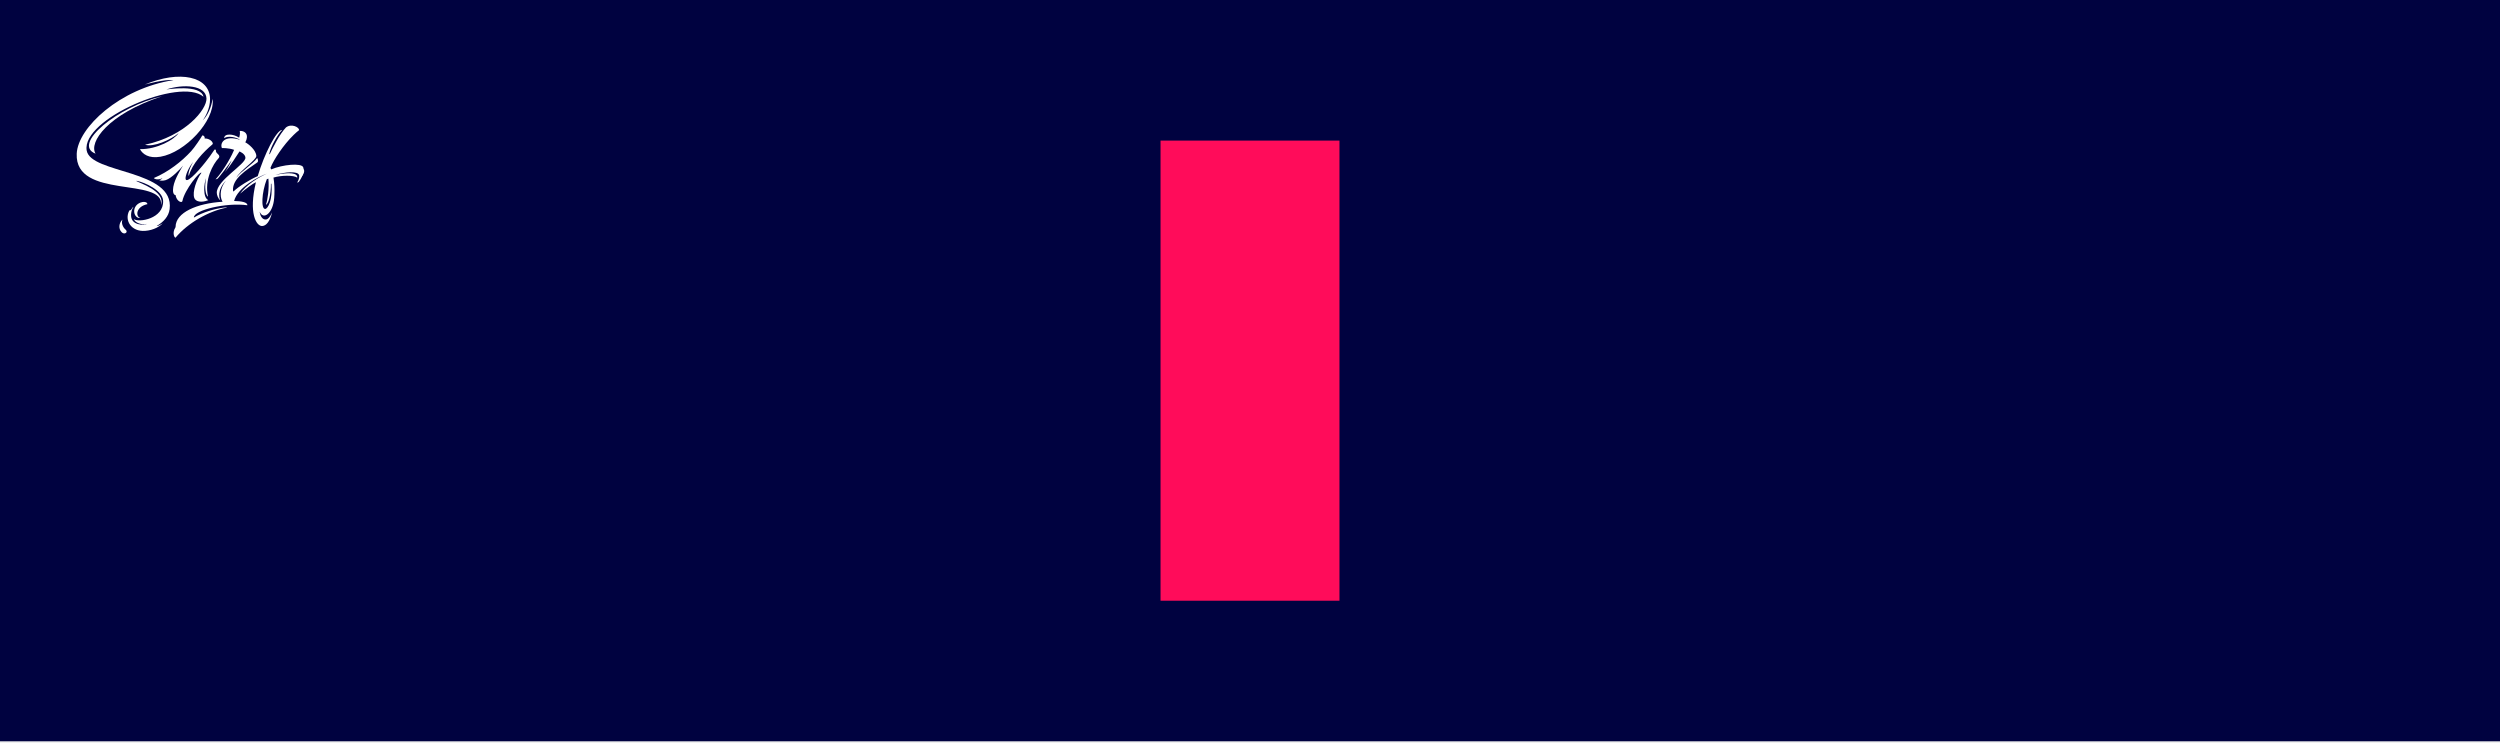
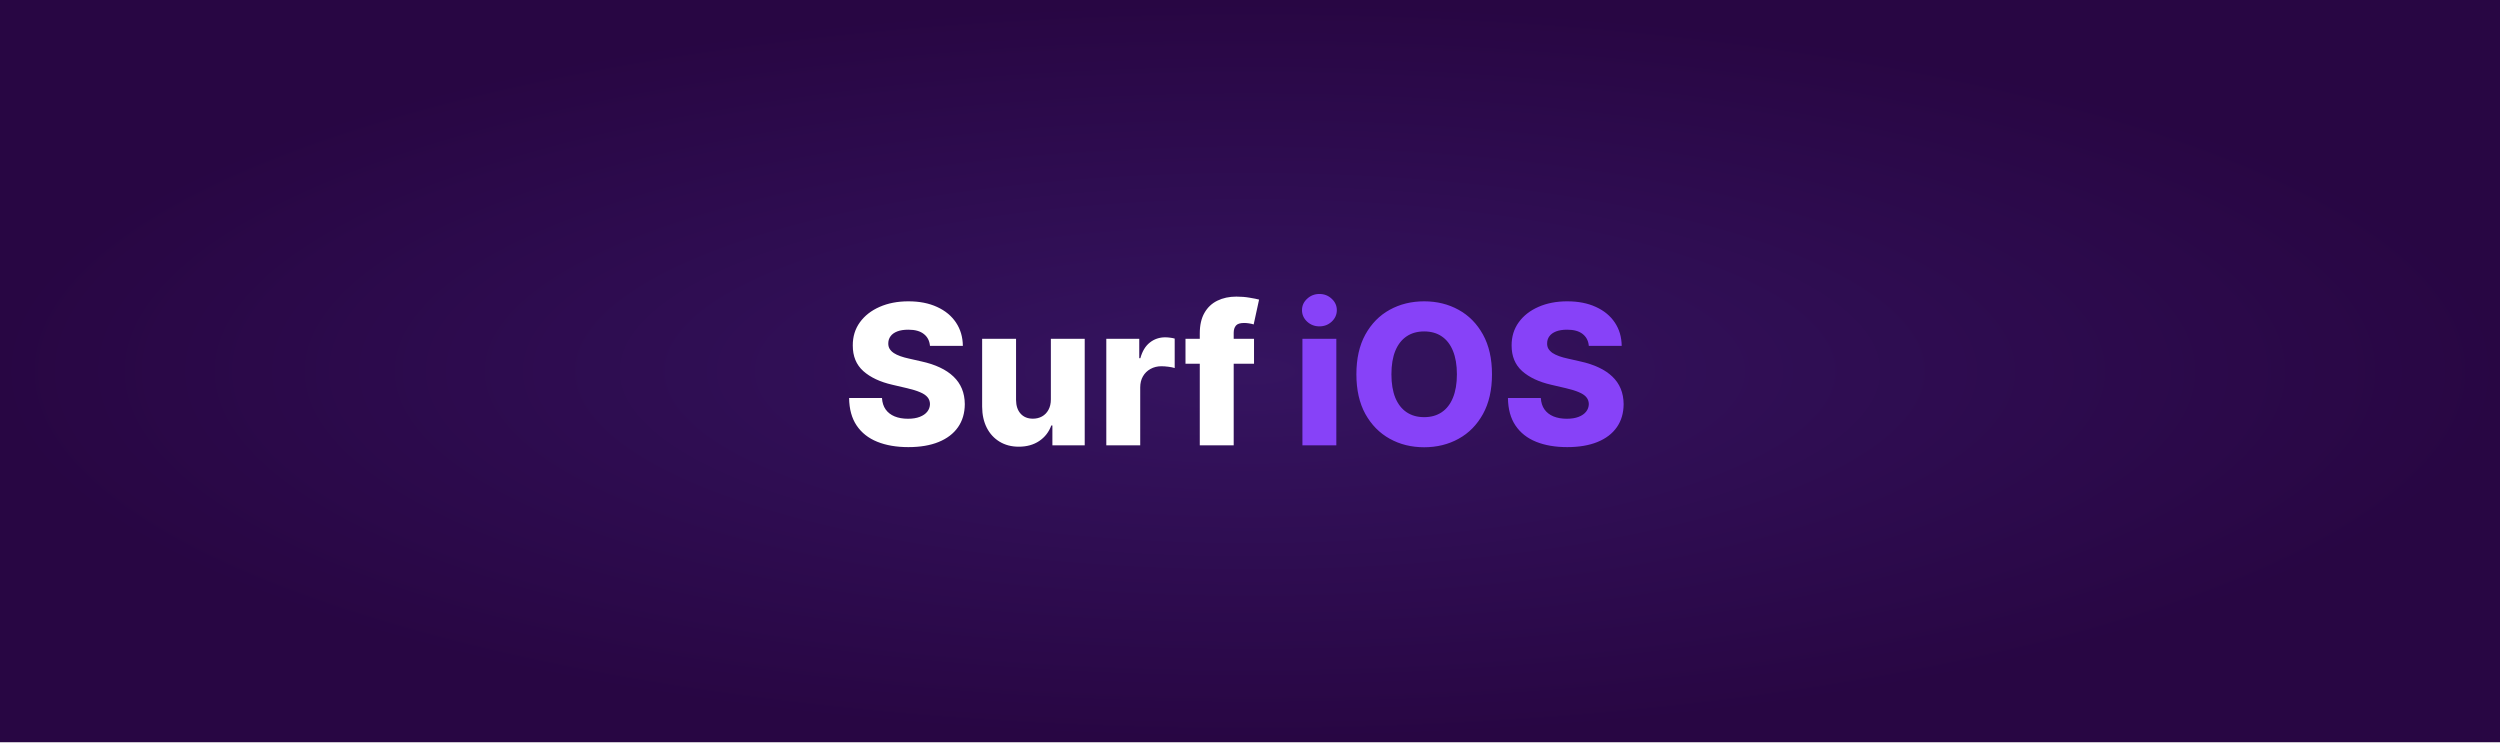
<svg xmlns="http://www.w3.org/2000/svg" width="1920" height="570" viewBox="0 0 1920 570" fill="none">
-   <rect width="1920" height="569.325" fill="#000240" />
-   <g clip-path="url(#clip0)">
-     <path d="M229.856 136.942C231.741 134.402 231.7 130.385 231.099 129.636C236.23 129.142 232.341 136.162 229.856 136.942Z" fill="white" />
-     <path d="M168.162 119.268C167.552 118.075 165.54 117.397 165.84 115.392C165.848 115.33 165.774 115.255 165.729 115.192C165.306 114.592 164.913 114.633 164.487 115.269C163.449 116.814 162.383 118.347 161.315 119.866C158.378 124.041 147.415 137.846 143.63 138.302C142.878 138.391 142.567 137.825 142.512 137.201C142.309 134.853 144.691 128.917 148.32 124.373C144.842 130.524 144.281 134.257 145.011 135.101C147.586 125.715 156.098 116.86 163.17 110.851C163.316 110.701 163.444 110.582 163.442 110.452C163.416 108.434 160.433 106.214 157.117 106.346C157.562 104.923 156.343 103.942 155.396 103.983C154.466 105.71 149.498 113.191 146.79 116.119C139.628 123.968 129.275 132.048 118.2 136.697C117.984 136.809 120.208 138.959 124.799 136.838C124.702 137.061 123.437 138.175 122.28 138.317C122.912 138.882 125.374 138.941 127.331 138.314C131.729 136.904 138.541 129.822 140.577 127.165C139.341 129.234 134.101 137.263 133.081 143.577C132.548 146.876 132.935 149.604 134.878 149.887C135.257 153.04 137.655 155.322 139.388 155.105C139.685 155.069 139.995 154.83 140.087 154.366C141.799 145.705 153.625 131.224 154.699 132.69C150.926 137.735 147.544 147.463 149.229 152.073C150.242 154.845 154.49 155.908 160.017 153.723C155.599 151.635 156.595 140.946 158.298 136.764C156.919 143.562 157.802 149.601 159.639 151.009L159.751 150.94C156.91 138.184 163.396 126.191 168.092 121.232C168.513 120.527 168.525 119.974 168.162 119.268Z" fill="white" />
-     <path d="M107.889 167.35C102.808 168.296 100.261 158.795 107.753 155.608C109.727 154.767 113.153 154.752 113.194 156.799C103.972 158.778 104.099 166.674 107.889 167.35Z" fill="white" />
-     <path d="M124.463 73.931C90.252 81.913 54.913 110.892 73.395 118.03C67.991 109.37 82.624 87.701 124.463 73.931Z" fill="white" />
-     <path d="M95.778 179.235C97.521 178.931 97.636 177.354 96.477 176.372C94.008 174.285 93.006 170.732 94.125 168.654C92.606 169.8 91.026 172.902 91.987 175.97C92.586 177.885 94.229 179.506 95.778 179.235Z" fill="white" />
-     <path d="M137.211 102.171C133.892 107.225 120.594 114.805 107.461 114.526C109.514 118.355 114.236 121.895 123.237 120.364C142.175 117.142 164.944 92.936 163.312 76.38C163.242 76.38 163.171 76.379 163.101 76.379C162.603 81.818 159.06 89.624 155.744 92.319C157.72 89.834 161.399 83.083 161.314 76.014C161.104 58.553 137.937 53.697 111.116 64.95C111.009 64.995 126.451 60.674 133.23 61.532C92.214 67.886 59.746 97.953 58.919 118.096C57.464 153.53 125.931 135.621 123.701 157.418C127.13 146.732 106.978 140.546 104.647 138.999C104.899 138.888 105.079 138.891 105.248 138.926C111 140.067 124.956 146.185 125.274 154.239C125.817 168.013 106.597 171.115 102.806 168.295C103.368 170.442 107.919 173.149 112.861 171.949C110.628 173.139 101.145 173.173 100.684 165.99C100.406 161.654 102.55 158.849 102.55 158.849C102.126 158.886 101.196 160.21 100.899 160.779C100.698 161.163 100.504 161.467 99.971 161.433C99.74 161.418 99.368 161.606 99.253 161.825C95.35 169.288 100.84 178.088 111.458 177.307C118.392 176.798 123.054 173.574 124.954 171.535C123.928 172.231 122.002 173.433 120.517 173.643C120.494 173.585 120.471 173.528 120.448 173.47C125.432 170.588 129.557 166.327 130.28 160.582C134.122 130.027 69.611 133.643 66.572 115.56C62.513 91.408 138.514 58.899 156.269 74.303C154.26 64.36 127.781 68.774 127.774 68.701C140.727 64.424 158.17 65.227 158.58 75.608C158.908 83.918 142.589 104.436 111.393 111.162C117.685 113.226 131.146 107.521 137.211 102.171Z" fill="white" />
-     <path d="M232.854 128.431C231.478 124.997 216.898 126.397 208.296 130.094C208.11 129.676 207.914 129.285 207.704 128.924C210.152 122.707 217.588 111.34 225.548 103.595C226.921 102.26 228.31 101.032 229.69 99.956C229.852 97.638 223.664 94.627 219.578 97.929C214.592 103.214 209.471 113.507 207.203 118.383L206.731 118.399C207.78 112.938 213.336 102.987 216.727 99.735C212.286 99.89 202.956 118.322 197.935 135.273H197.924C192.629 137.503 182.763 143.46 179.39 147.03C179.202 147.229 178.958 146.495 178.941 146.234C178.367 137.231 189.088 130.71 197.601 124.748C198.676 123.994 197.942 121.776 197.492 121.389C194.287 126.103 185.524 131.05 181.511 136.465C184.423 130.847 197.065 122.828 196.869 119.707C196.585 115.192 190.841 110.531 188.38 109.29C188.827 108.519 189.942 106.38 189.569 104.099C189.144 101.491 186.422 100.343 184.119 100.567C184.533 102.093 184.082 104.477 183.663 105.739C179.181 102.723 172.216 102.263 172.154 106.121C175.253 103.907 181.673 105.514 184.505 107.435C172.009 103.392 168.803 110.132 170.418 113.699C170.418 113.699 175.621 113.542 179.804 115.083C178.861 117.744 172.634 130.107 165.517 137.796C166.02 137.634 166.505 137.533 166.937 137.339C167.799 136.957 175.695 126.394 177.881 123.109C177.924 123.316 176.127 127.045 172.813 132.128C176.497 127.9 182.441 118.675 183.931 116.311C183.931 116.311 188.292 118.016 188.483 121.059C188.807 126.212 166.153 138.599 166.49 148.125C166.551 149.873 167.467 152.423 169.298 154.082C168.556 152.597 168.19 150.651 168.43 148.476C168.764 145.45 170.272 141.98 173.584 138.679C167.487 146.227 169.641 153.057 170.945 154.933C151.048 156.187 134.924 163.243 134.847 174.2C134.895 174.441 134.688 174.77 134.533 175.014C132.53 178.168 133.405 182.103 134.771 182.577C144.153 171.293 160.224 162.076 174.33 159.43C174.332 159.168 173.191 159.207 171.344 159.5C164.516 160.46 155.864 162.919 148.901 167.094C148.713 161.279 174.017 155.386 189.95 157.641C190.211 155.335 185.282 154.438 179.797 154.348C182.405 144.03 198.738 135.478 205.021 133.338C198.82 135.97 188.855 142.102 184.412 148.778C188.611 145.04 194.197 141.006 196.559 139.915C190.735 163.955 196.907 173.737 201.315 173.583C204.379 173.477 207.217 170.316 208.991 163.078C207.597 166.325 205.826 168.516 204.146 168.574C199.977 168.72 199.425 162.556 199.425 162.556C202.091 169.322 209.744 164.059 210.581 151.987C210.64 151.152 210.693 150.296 210.734 149.405C210.915 145.483 210.742 140.631 210.03 136.384C215.992 134.563 225.649 134.434 228.257 136.444C228.901 132.861 222.273 132.02 211.536 134.358C218.804 132.008 229.084 131.18 229.761 134.628C230.104 136.379 229.091 138.963 228.318 139.956C227.944 140.435 229.182 140.072 229.507 139.654C231.3 137.356 234.255 131.93 232.854 128.431ZM203.672 160.468C200.359 160.664 200.917 147.87 204.888 137.644C205.258 137.485 205.677 137.339 206.129 137.203C206.814 145.076 205.54 153.497 204.222 157.196C206.115 157.131 208.193 148.906 208.073 141.098L208.467 141.085C209.531 153.516 205.757 160.394 203.672 160.468Z" fill="white" />
-   </g>
-   <rect x="891.288" y="107.976" width="137.423" height="353.374" fill="#FF0C5A" />
+   <path d="M0 0H1920V570H0V0Z" fill="url(#paint0_radial_303_717)" />
+   <path d="M714.223 265.615C713.868 261.709 712.288 258.673 709.482 256.506C706.712 254.305 702.753 253.204 697.604 253.204C694.195 253.204 691.354 253.648 689.081 254.536C686.808 255.423 685.104 256.648 683.967 258.211C682.831 259.738 682.245 261.496 682.21 263.484C682.138 265.118 682.458 266.556 683.168 267.799C683.914 269.042 684.979 270.143 686.364 271.102C687.785 272.025 689.489 272.842 691.478 273.552C693.467 274.262 695.704 274.884 698.19 275.416L707.565 277.547C712.962 278.719 717.721 280.281 721.84 282.234C725.995 284.188 729.475 286.513 732.281 289.212C735.121 291.911 737.27 295.018 738.726 298.534C740.182 302.05 740.928 305.991 740.963 310.359C740.928 317.249 739.188 323.161 735.743 328.097C732.298 333.033 727.344 336.815 720.881 339.443C714.454 342.071 706.695 343.385 697.604 343.385C688.477 343.385 680.523 342.018 673.74 339.283C666.957 336.549 661.684 332.394 657.92 326.819C654.156 321.244 652.22 314.195 652.114 305.672H677.362C677.575 309.188 678.516 312.117 680.185 314.461C681.854 316.805 684.145 318.58 687.057 319.788C690.004 320.995 693.413 321.599 697.284 321.599C700.835 321.599 703.854 321.119 706.339 320.161C708.861 319.202 710.796 317.87 712.146 316.165C713.495 314.461 714.188 312.508 714.223 310.306C714.188 308.246 713.548 306.489 712.305 305.033C711.063 303.541 709.145 302.263 706.553 301.197C703.996 300.097 700.729 299.085 696.751 298.161L685.352 295.498C675.906 293.332 668.467 289.834 663.033 285.004C657.6 280.139 654.901 273.57 654.937 265.295C654.901 258.548 656.712 252.636 660.37 247.558C664.028 242.479 669.088 238.52 675.551 235.679C682.014 232.838 689.383 231.418 697.657 231.418C706.109 231.418 713.442 232.856 719.656 235.732C725.906 238.573 730.754 242.568 734.198 247.717C737.643 252.866 739.401 258.832 739.472 265.615H714.223ZM807.067 306.684V260.182H833.062V342H808.239V326.766H807.387C805.576 331.773 802.487 335.75 798.119 338.697C793.786 341.609 788.548 343.065 782.405 343.065C776.83 343.065 771.929 341.787 767.703 339.23C763.477 336.673 760.192 333.104 757.849 328.523C755.505 323.907 754.315 318.509 754.28 312.33V260.182H780.327V307.217C780.363 311.656 781.535 315.153 783.843 317.71C786.151 320.267 789.294 321.545 793.271 321.545C795.864 321.545 798.19 320.977 800.249 319.841C802.344 318.669 803.996 316.982 805.203 314.781C806.446 312.543 807.067 309.844 807.067 306.684ZM849.641 342V260.182H874.943V275.097H875.795C877.287 269.699 879.719 265.686 883.093 263.058C886.466 260.395 890.39 259.063 894.865 259.063C896.072 259.063 897.315 259.152 898.594 259.33C899.872 259.472 901.062 259.702 902.162 260.022V282.661C900.92 282.234 899.286 281.897 897.262 281.648C895.273 281.4 893.498 281.276 891.935 281.276C888.846 281.276 886.058 281.968 883.572 283.353C881.122 284.702 879.187 286.602 877.766 289.053C876.381 291.467 875.689 294.308 875.689 297.575V342H849.641ZM963.087 260.182V279.358H910.459V260.182H963.087ZM921.432 342V256.027C921.432 249.706 922.621 244.468 925.001 240.313C927.38 236.123 930.683 232.998 934.908 230.938C939.134 228.843 944.017 227.795 949.557 227.795C953.179 227.795 956.588 228.08 959.784 228.648C963.016 229.18 965.413 229.66 966.975 230.086L962.82 249.156C961.862 248.836 960.69 248.57 959.305 248.357C957.955 248.143 956.677 248.037 955.469 248.037C952.415 248.037 950.32 248.712 949.184 250.061C948.048 251.411 947.479 253.257 947.479 255.601V342H921.432Z" fill="white" />
+   <path d="M1000.26 342V260.182H1026.3V342H1000.26ZM1013.31 250.647C1009.65 250.647 1006.51 249.44 1003.88 247.025C1001.25 244.575 999.937 241.627 999.937 238.183C999.937 234.773 1001.25 231.862 1003.88 229.447C1006.51 226.996 1009.65 225.771 1013.31 225.771C1017 225.771 1020.14 226.996 1022.74 229.447C1025.36 231.862 1026.68 234.773 1026.68 238.183C1026.68 241.627 1025.36 244.575 1022.74 247.025C1020.14 249.44 1017 250.647 1013.31 250.647ZM1145.85 287.455C1145.85 299.457 1143.54 309.631 1138.92 317.977C1134.31 326.322 1128.06 332.661 1120.17 336.993C1112.33 341.325 1103.52 343.491 1093.75 343.491C1083.95 343.491 1075.13 341.308 1067.28 336.94C1059.43 332.572 1053.2 326.233 1048.58 317.923C1044 309.578 1041.71 299.422 1041.71 287.455C1041.71 275.452 1044 265.278 1048.58 256.933C1053.2 248.587 1059.43 242.249 1067.28 237.916C1075.13 233.584 1083.95 231.418 1093.75 231.418C1103.52 231.418 1112.33 233.584 1120.17 237.916C1128.06 242.249 1134.31 248.587 1138.92 256.933C1143.54 265.278 1145.85 275.452 1145.85 287.455ZM1118.9 287.455C1118.9 280.352 1117.88 274.351 1115.86 269.45C1113.87 264.55 1110.99 260.839 1107.23 258.317C1103.5 255.796 1099.01 254.536 1093.75 254.536C1088.53 254.536 1084.04 255.796 1080.28 258.317C1076.51 260.839 1073.62 264.55 1071.59 269.45C1069.61 274.351 1068.61 280.352 1068.61 287.455C1068.61 294.557 1069.61 300.558 1071.59 305.459C1073.62 310.359 1076.51 314.07 1080.28 316.592C1084.04 319.113 1088.53 320.374 1093.75 320.374C1099.01 320.374 1103.5 319.113 1107.23 316.592C1110.99 314.07 1113.87 310.359 1115.86 305.459C1117.88 300.558 1118.9 294.557 1118.9 287.455ZM1220.21 265.615C1219.85 261.709 1218.27 258.673 1215.47 256.506C1212.7 254.305 1208.74 253.204 1203.59 253.204C1200.18 253.204 1197.34 253.648 1195.07 254.536C1192.79 255.423 1191.09 256.648 1189.95 258.211C1188.82 259.738 1188.23 261.496 1188.2 263.484C1188.12 265.118 1188.44 266.556 1189.15 267.799C1189.9 269.042 1190.97 270.143 1192.35 271.102C1193.77 272.025 1195.48 272.842 1197.46 273.552C1199.45 274.262 1201.69 274.884 1204.18 275.416L1213.55 277.547C1218.95 278.719 1223.71 280.281 1227.83 282.234C1231.98 284.188 1235.46 286.513 1238.27 289.212C1241.11 291.911 1243.26 295.018 1244.71 298.534C1246.17 302.05 1246.91 305.991 1246.95 310.359C1246.91 317.249 1245.17 323.161 1241.73 328.097C1238.28 333.033 1233.33 336.815 1226.87 339.443C1220.44 342.071 1212.68 343.385 1203.59 343.385C1194.46 343.385 1186.51 342.018 1179.73 339.283C1172.94 336.549 1167.67 332.394 1163.91 326.819C1160.14 321.244 1158.21 314.195 1158.1 305.672H1183.35C1183.56 309.188 1184.5 312.117 1186.17 314.461C1187.84 316.805 1190.13 318.58 1193.04 319.788C1195.99 320.995 1199.4 321.599 1203.27 321.599C1206.82 321.599 1209.84 321.119 1212.33 320.161C1214.85 319.202 1216.78 317.87 1218.13 316.165C1219.48 314.461 1220.17 312.508 1220.21 310.306C1220.17 308.246 1219.53 306.489 1218.29 305.033C1217.05 303.541 1215.13 302.263 1212.54 301.197C1209.98 300.097 1206.72 299.085 1202.74 298.161L1191.34 295.498C1181.89 293.332 1174.45 289.834 1169.02 285.004C1163.59 280.139 1160.89 273.57 1160.92 265.295C1160.89 258.548 1162.7 252.636 1166.36 247.558C1170.01 242.479 1175.07 238.52 1181.54 235.679C1188 232.838 1195.37 231.418 1203.64 231.418C1212.09 231.418 1219.43 232.856 1225.64 235.732C1231.89 238.573 1236.74 242.568 1240.18 247.717C1243.63 252.866 1245.39 258.832 1245.46 265.615H1220.21Z" fill="#8742F8" />
  <defs>
-     <clipPath id="clip0">
-       <rect x="58.896" y="58.896" width="174.724" height="123.681" fill="white" />
-     </clipPath>
+     <radialGradient id="paint0_radial_303_717" cx="0" cy="0" r="1" gradientUnits="userSpaceOnUse" gradientTransform="translate(960 285) rotate(90) scale(285 960)">
+       <stop stop-color="#351460" />
+       <stop offset="1" stop-color="#280643" />
+     </radialGradient>
  </defs>
</svg>
